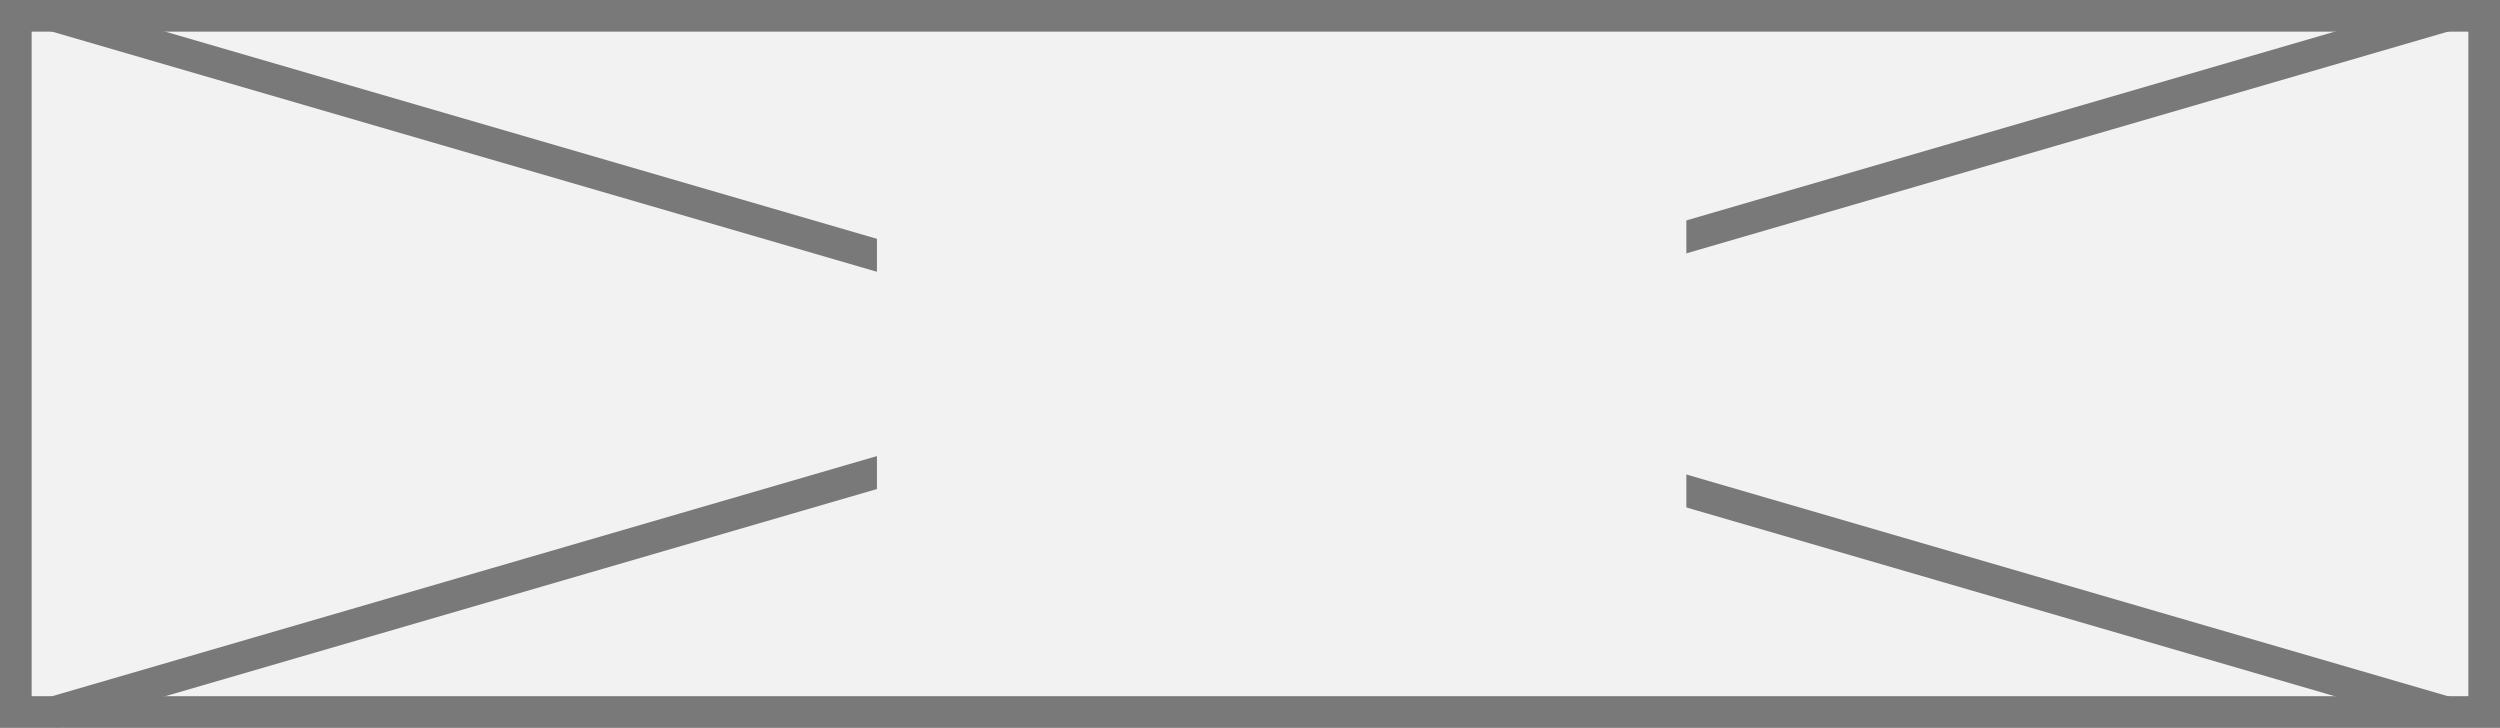
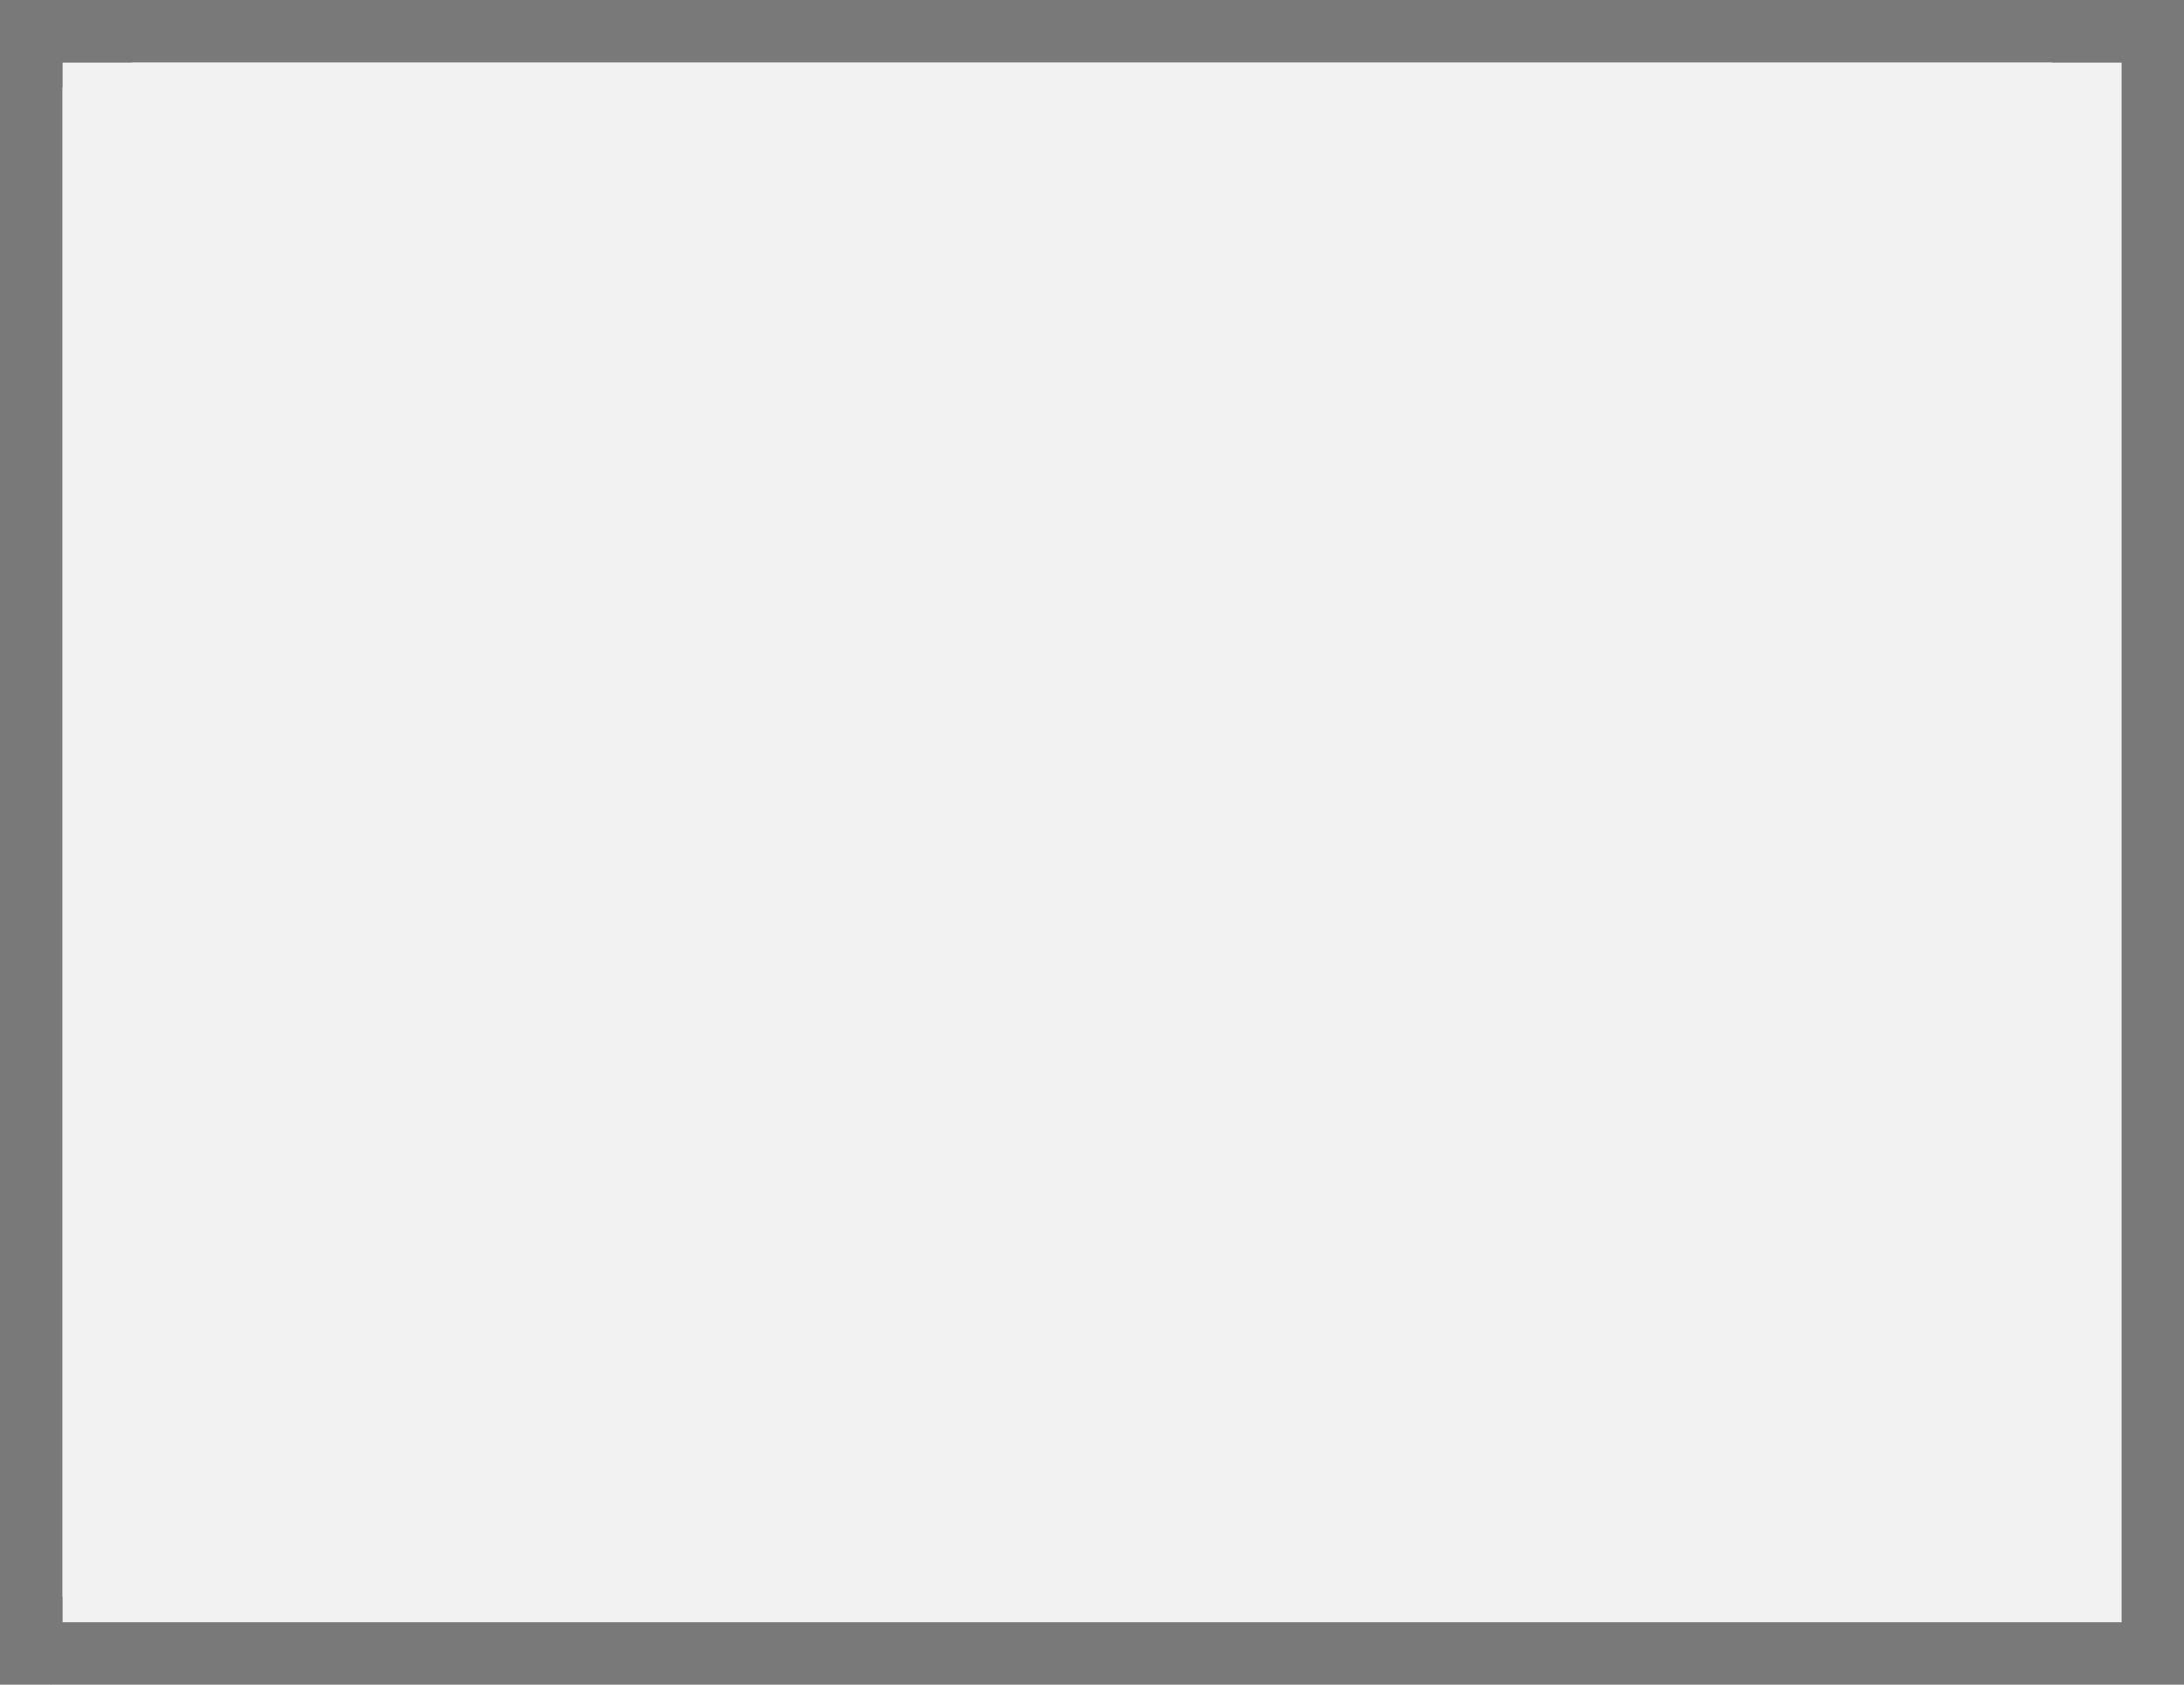
- <svg xmlns="http://www.w3.org/2000/svg" version="1.1" width="79px" height="23px">
+ <svg xmlns="http://www.w3.org/2000/svg" version="1.1" width="35px" height="27px">
  <defs>
-     <mask fill="white" id="clip96">
-       <path d="M 144.711 5252  L 170.289 5252  L 170.289 5271  L 144.711 5271  Z M 117 5249  L 196 5249  L 196 5272  L 117 5272  Z " fill-rule="evenodd" />
+     <mask fill="white" id="clip193">
+       <path d="M 2482 4000  L 2517 4000  L 2517 4026  L 2482 4026  Z M 2481 3999  L 2516 3999  L 2516 4026  L 2481 4026  Z " fill-rule="evenodd" />
    </mask>
  </defs>
-   <g transform="matrix(1 0 0 1 -117 -5249 )">
-     <path d="M 117.5 5249.5  L 195.5 5249.5  L 195.5 5271.5  L 117.5 5271.5  L 117.5 5249.5  Z " fill-rule="nonzero" fill="#f2f2f2" stroke="none" />
-     <path d="M 117.5 5249.5  L 195.5 5249.5  L 195.5 5271.5  L 117.5 5271.5  L 117.5 5249.5  Z " stroke-width="1" stroke="#797979" fill="none" />
-     <path d="M 118.649 5249.48  L 194.351 5271.52  M 194.351 5249.48  L 118.649 5271.52  " stroke-width="1" stroke="#797979" fill="none" mask="url(#clip96)" />
+   <g transform="matrix(1 0 0 1 -2481 -3999 )">
+     <path d="M 2481.5 3999.5  L 2515.5 3999.5  L 2515.5 4025.5  L 2481.5 4025.5  L 2481.5 3999.5  Z " fill-rule="nonzero" fill="#f2f2f2" stroke="none" />
+     <path d="M 2481.5 3999.5  L 2515.5 3999.5  L 2515.5 4025.5  L 2481.5 4025.5  L 2481.5 3999.5  Z " stroke-width="1" stroke="#797979" fill="none" />
+     <path d="M 2481.513 3999.396  L 2515.487 4025.604  M 2515.487 3999.396  L 2481.513 4025.604  " stroke-width="1" stroke="#797979" fill="none" mask="url(#clip193)" />
  </g>
</svg>
